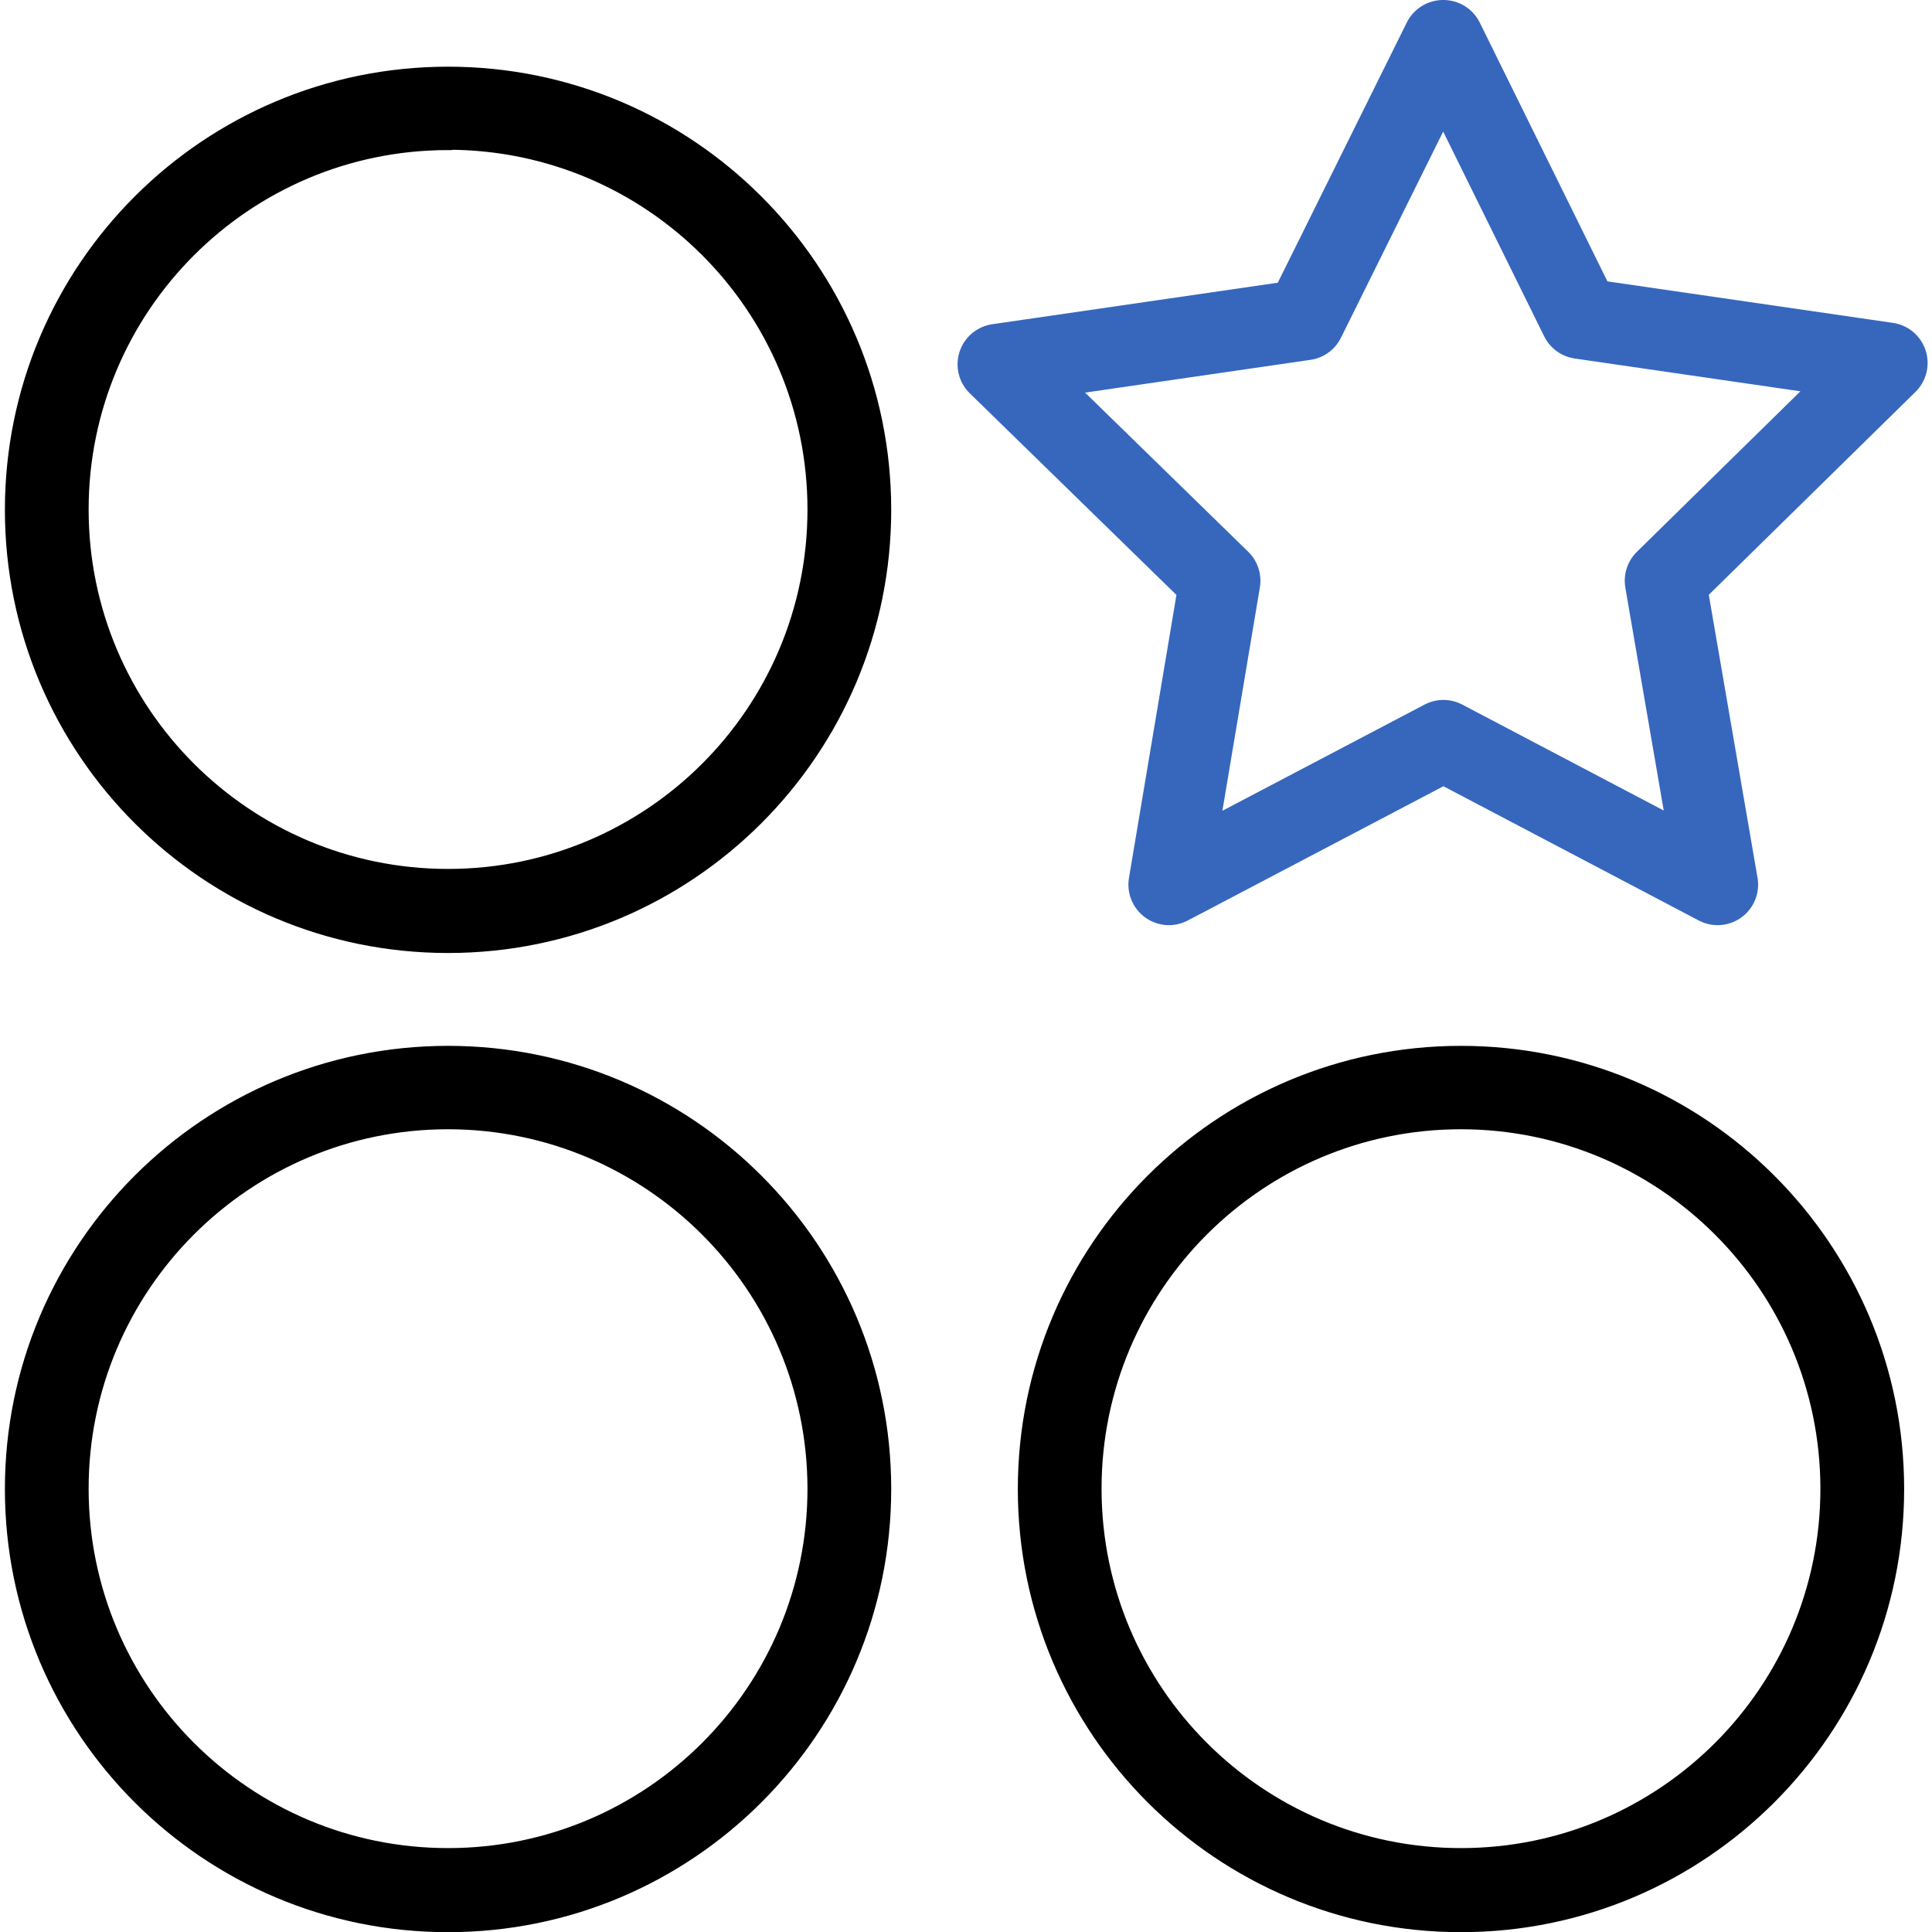
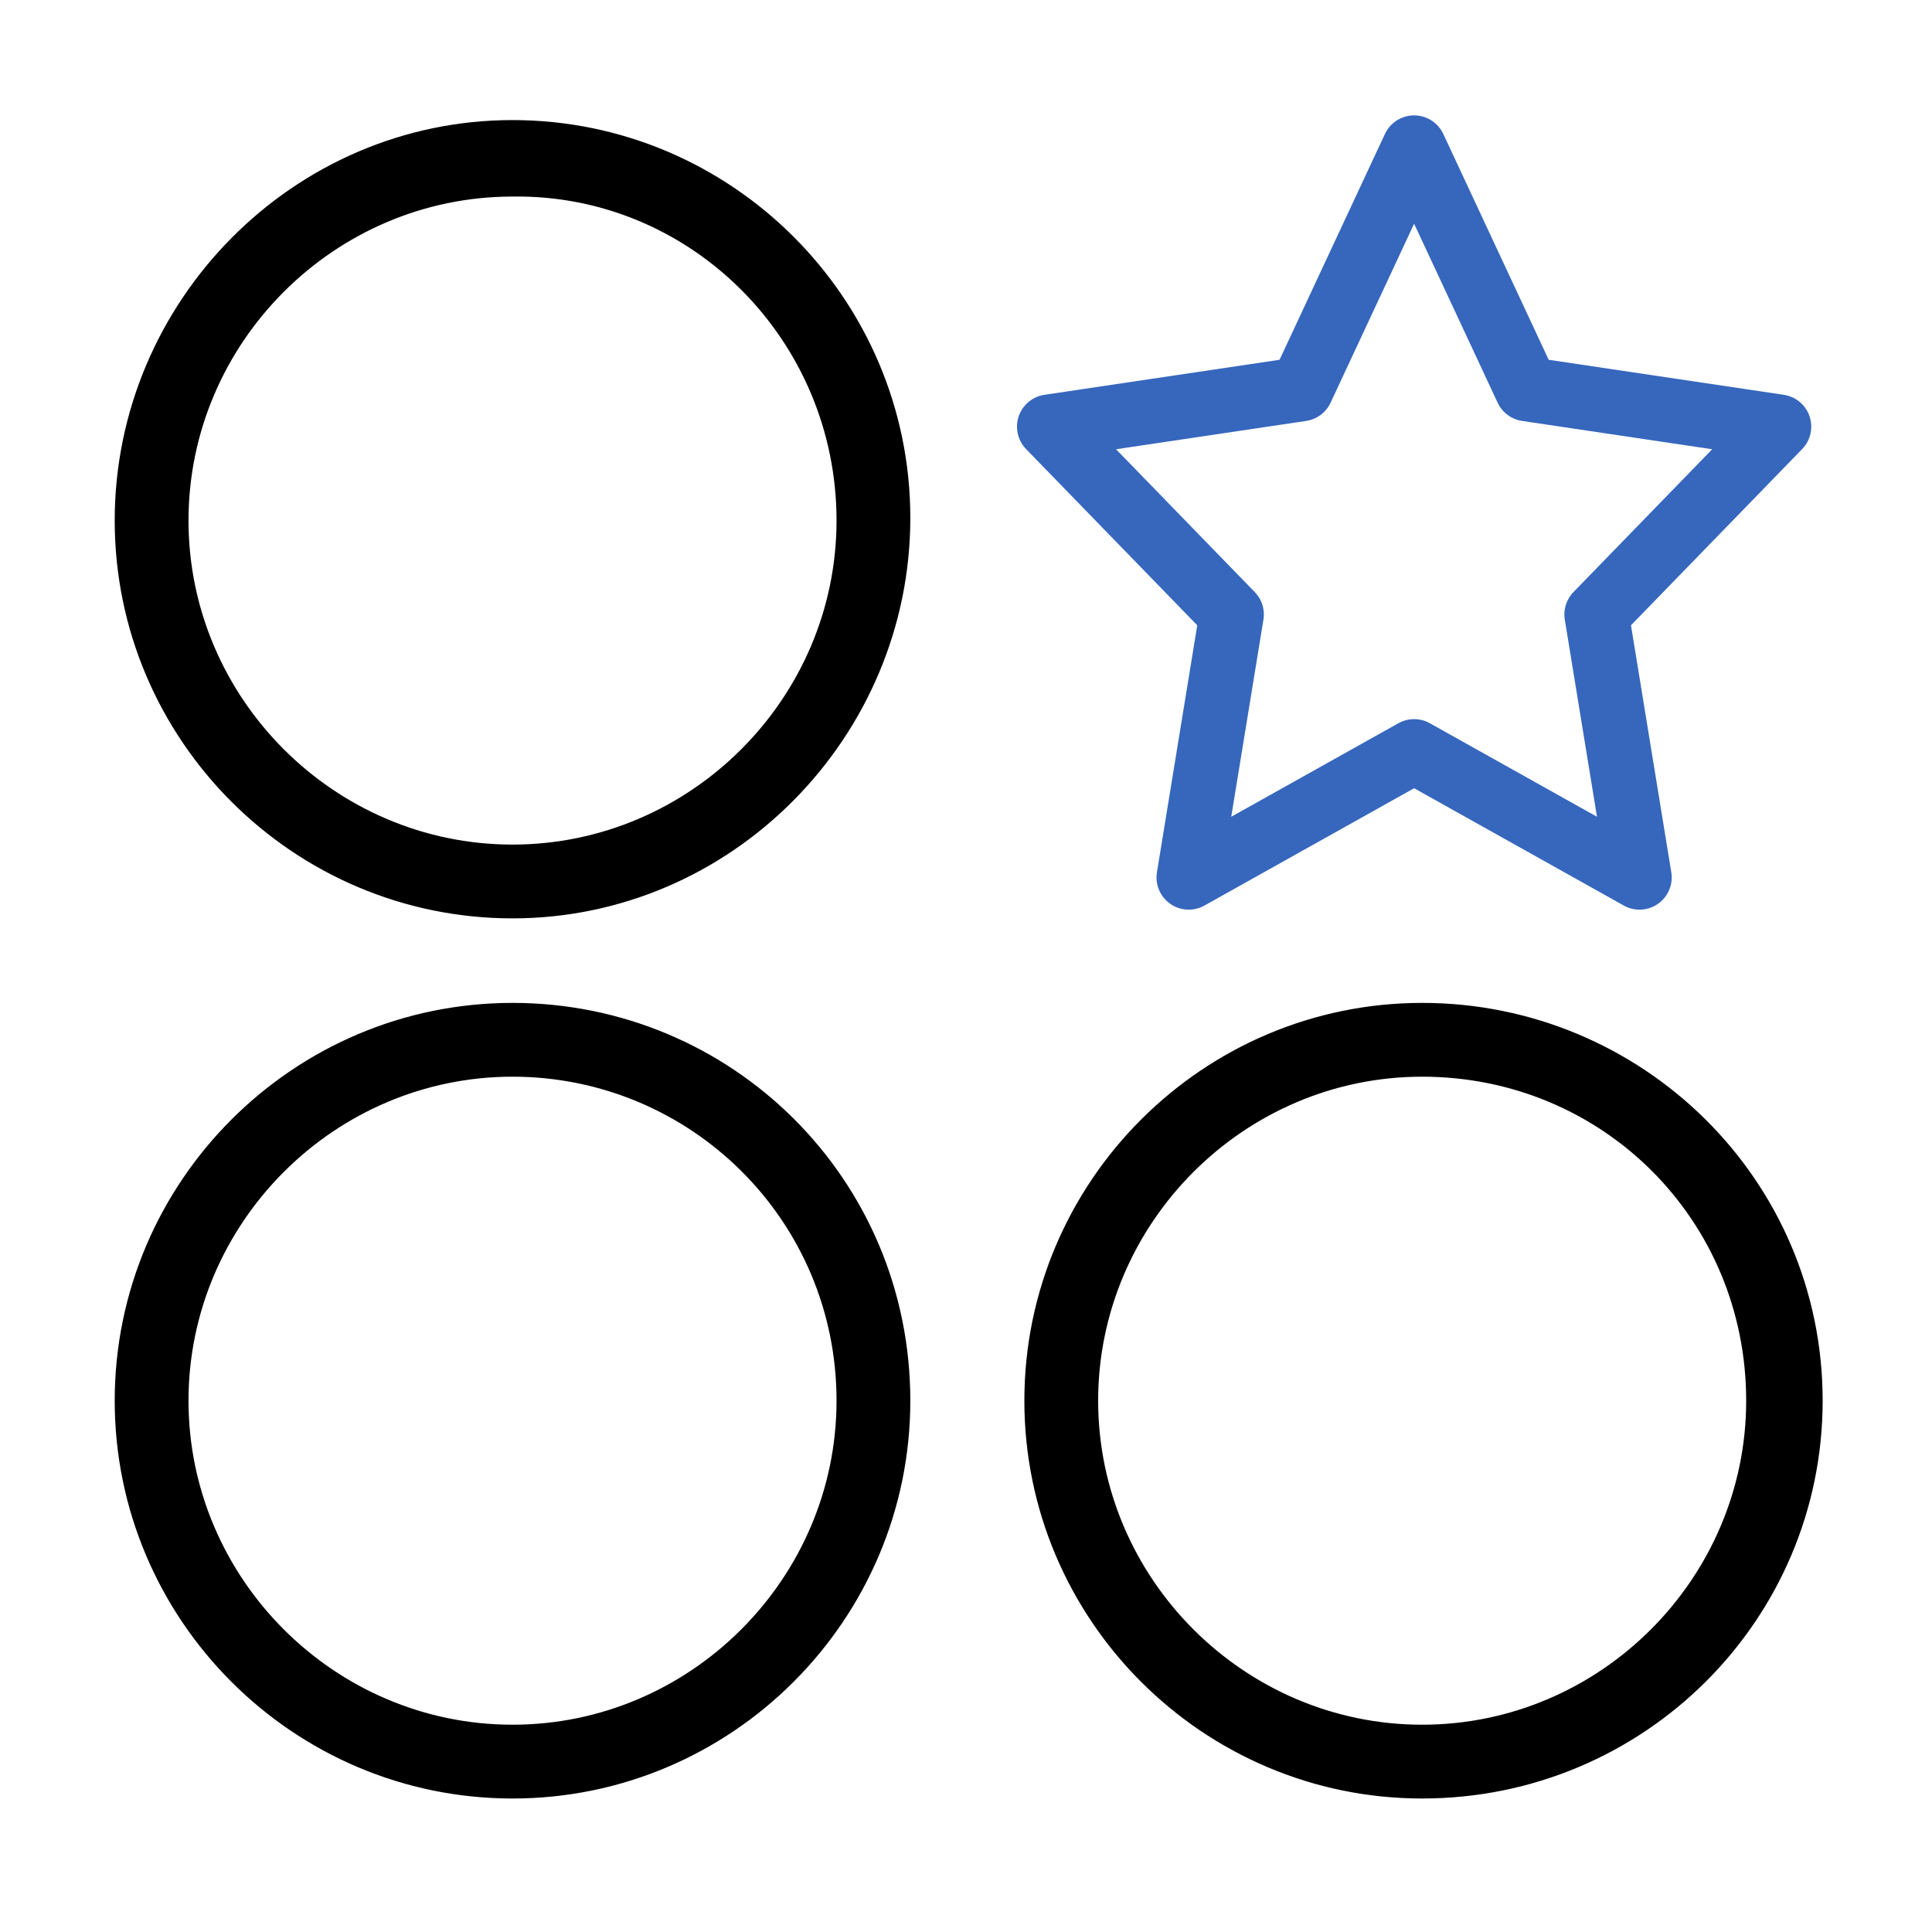
- <svg xmlns="http://www.w3.org/2000/svg" width="72px" height="72px" viewBox="0 0 56.96 57.22">
-   <path d="M50.62,8l4.06,8.23,9.08,1.32L57.19,24l1.55,9-8.12-4.27L42.49,33,44,24l-6.57-6.41,9.08-1.32L50.61,8Z" transform="translate(-8 -6.8)" fill="none" stroke="#3667bd" stroke-linecap="round" stroke-linejoin="round" stroke-width="2.4" />
-   <path d="M21.14,34.9a13,13,0,1,1,13-13A13,13,0,0,1,21.14,34.9Zm0-23.78A10.77,10.77,0,1,0,31.91,21.88,10.78,10.78,0,0,0,21.14,11.11Zm0,52.78a13,13,0,1,1,13-13A13,13,0,0,1,21.14,63.9Zm0-23.78A10.77,10.77,0,1,0,31.91,50.88,10.78,10.78,0,0,0,21.14,40.12Zm30,23.78a13,13,0,1,1,13-13A13,13,0,0,1,51.15,63.9Zm0-23.78A10.77,10.77,0,1,0,61.91,50.88,10.78,10.78,0,0,0,51.15,40.12Z" transform="translate(-8 -6.8)" stroke="#000" stroke-width="0.25" />
+ <svg xmlns="http://www.w3.org/2000/svg" version="1.1" width="72" height="72" id="Слой_1" x="0px" y="0px" viewBox="0 0 72 72" style="enable-background:new 0 0 72 72;" xml:space="preserve">
+   <style type="text/css">
+ 	.st0{fill:none;stroke:#3667BD;stroke-width:2.4;stroke-linecap:round;stroke-linejoin:round;}
+ 	.st1{stroke:#000000;stroke-width:0.25;}
+ </style>
+   <path class="st0" d="M52.7,5.5l4.2,9l9.4,1.4l-6.8,7l1.6,9.8l-8.4-4.7l-8.4,4.7l1.6-9.8l-6.8-7l9.4-1.4L52.7,5.5L52.7,5.5z" />
+   <path class="st1" d="M19.1,34.1c-8.1,0-14.7-6.6-14.7-14.7S11,4.6,19.1,4.6s14.7,6.6,14.7,14.7S27.2,34.1,19.1,34.1z M19.1,7.2  c-6.7,0-12.2,5.5-12.2,12.2c0,6.7,5.5,12.2,12.2,12.2c6.7,0,12.2-5.5,12.2-12.2c0,0,0,0,0,0C31.3,12.6,25.8,7.1,19.1,7.2L19.1,7.2z   M19.1,66.9c-8.1,0-14.7-6.6-14.7-14.7S11,37.5,19.1,37.5S33.8,44,33.8,52.2l0,0C33.8,60.3,27.2,66.9,19.1,66.9z M19.1,40  c-6.7,0-12.2,5.5-12.2,12.2c0,6.7,5.5,12.2,12.2,12.2c6.7,0,12.2-5.5,12.2-12.2c0,0,0,0,0,0C31.3,45.4,25.8,40,19.1,40z M53,66.9  c-8.1,0-14.7-6.6-14.7-14.7S44.9,37.5,53,37.5S67.8,44,67.8,52.2l0,0C67.8,60.3,61.2,66.9,53,66.9L53,66.9z M53,40  c-6.7,0-12.2,5.5-12.2,12.2c0,6.7,5.5,12.2,12.2,12.2c6.7,0,12.2-5.5,12.2-12.2c0,0,0,0,0,0C65.2,45.4,59.8,40,53,40L53,40z" />
</svg>
